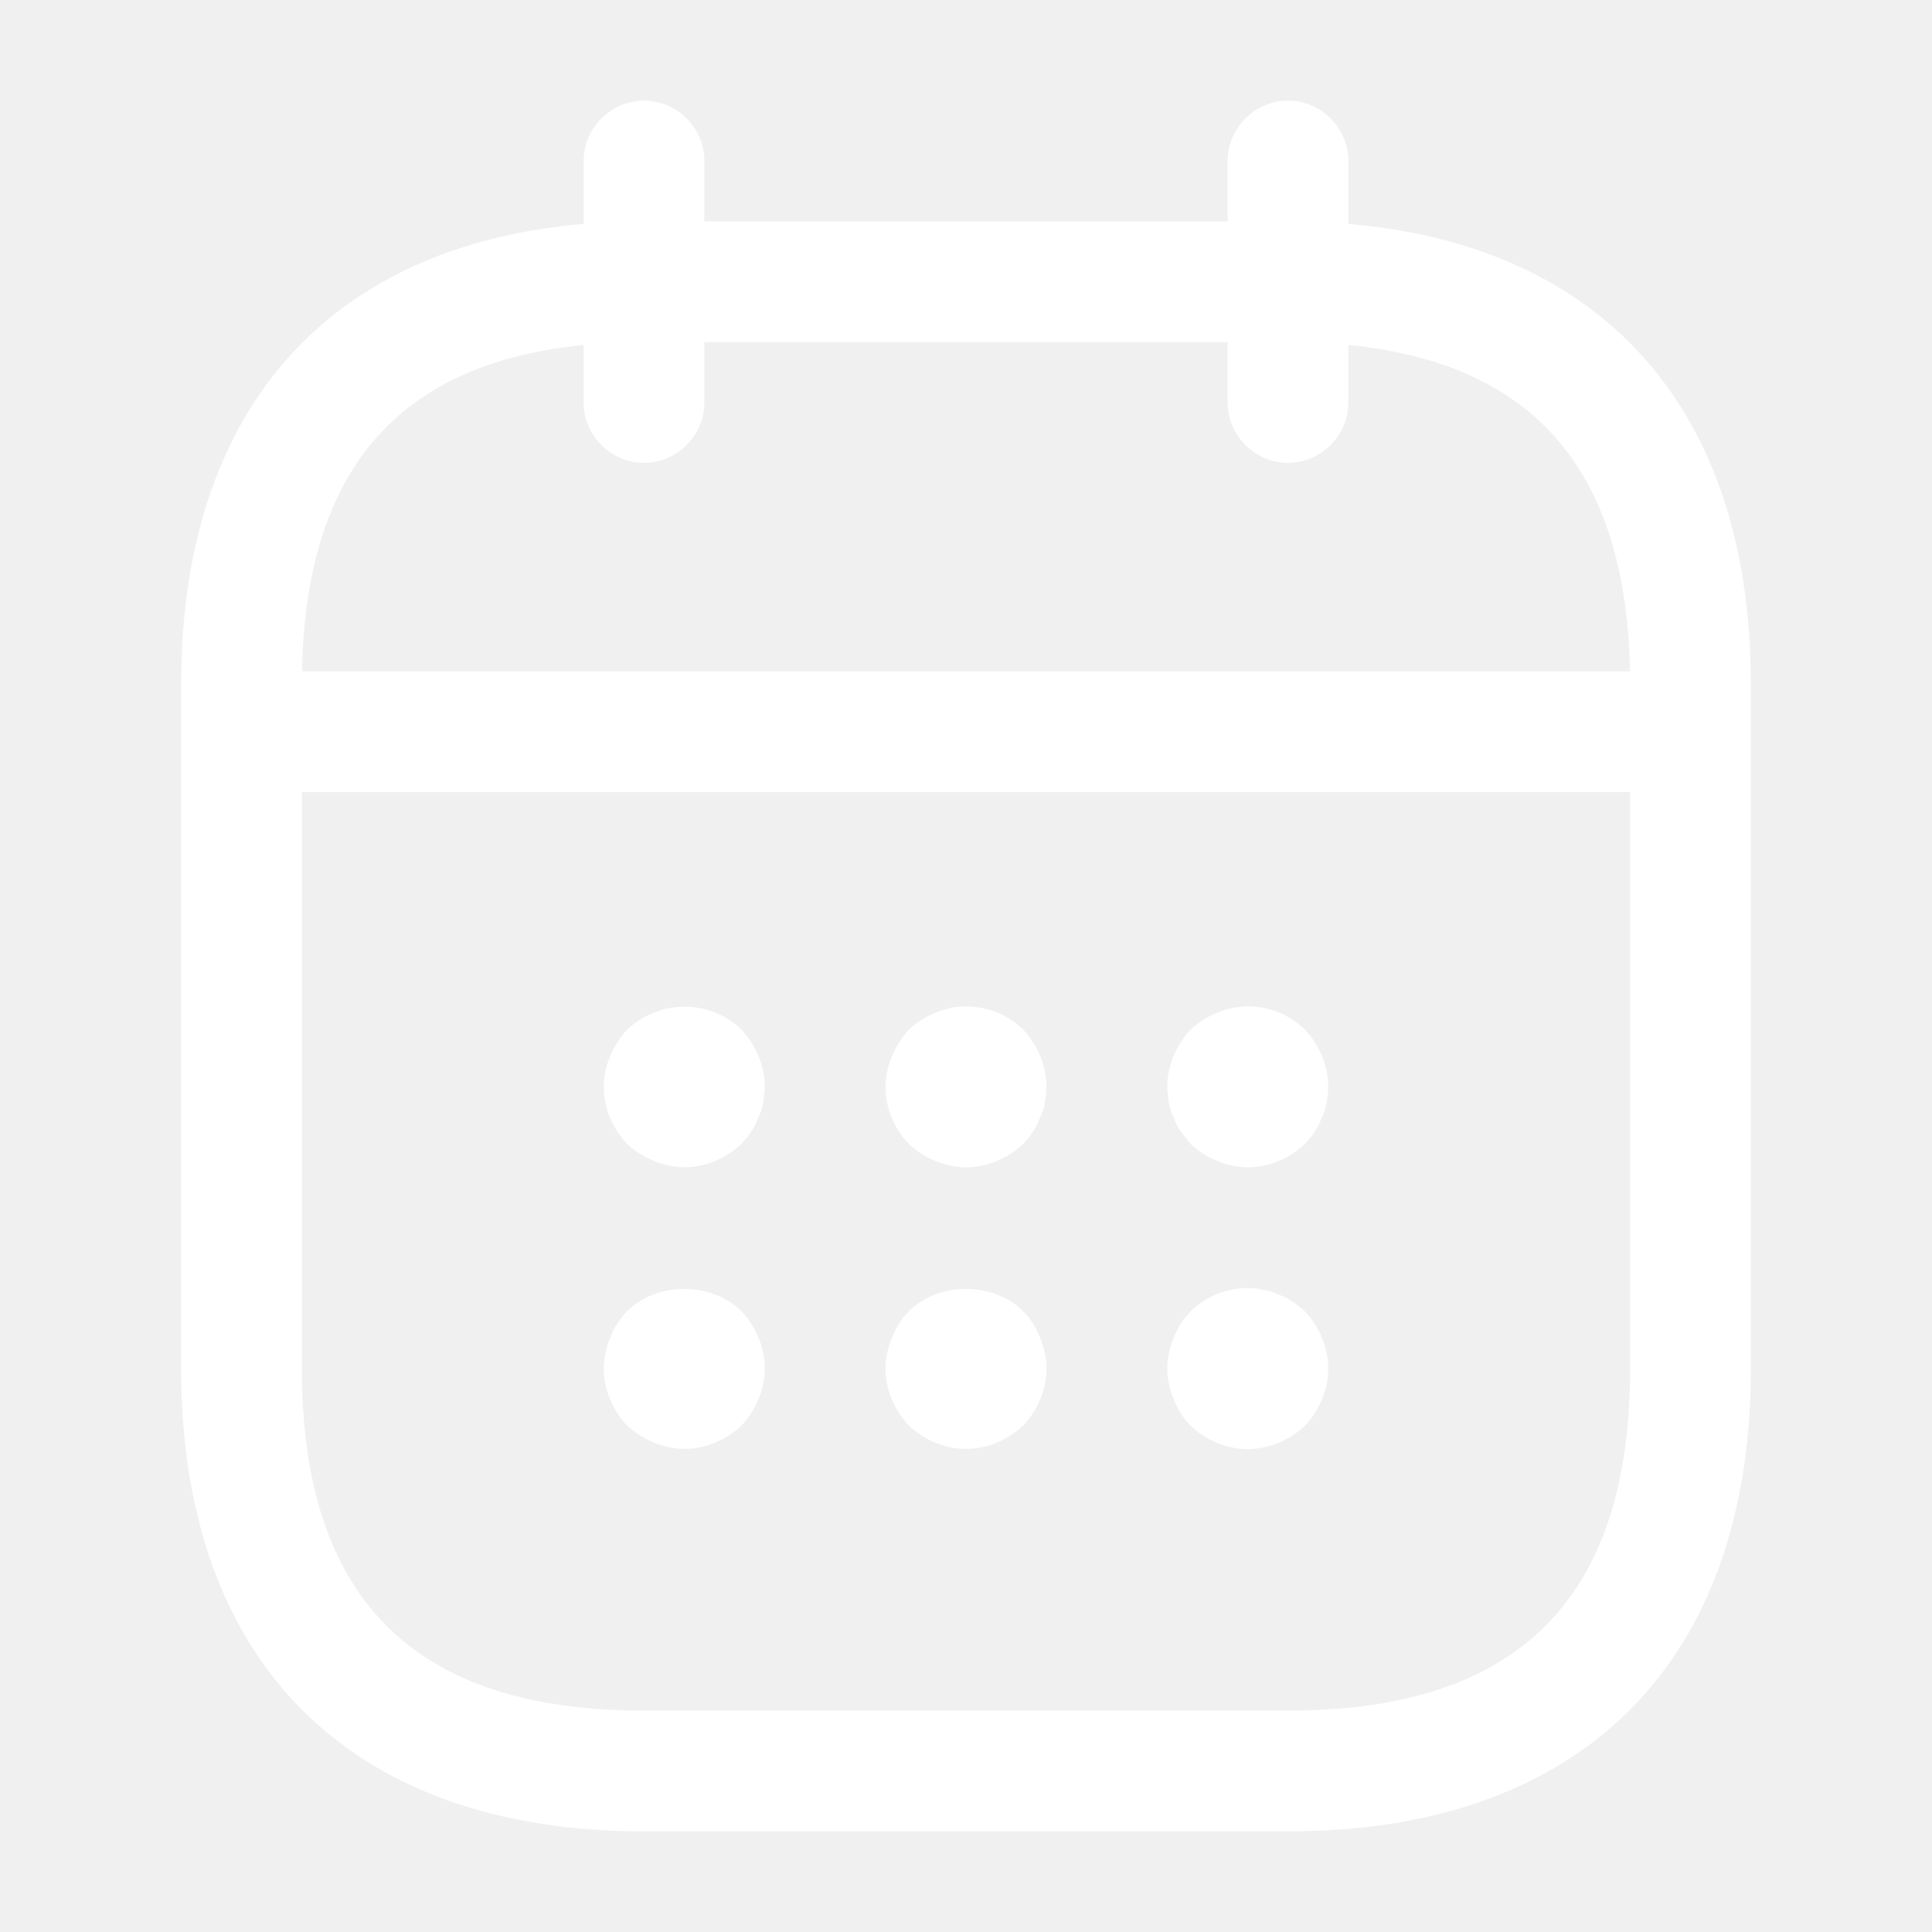
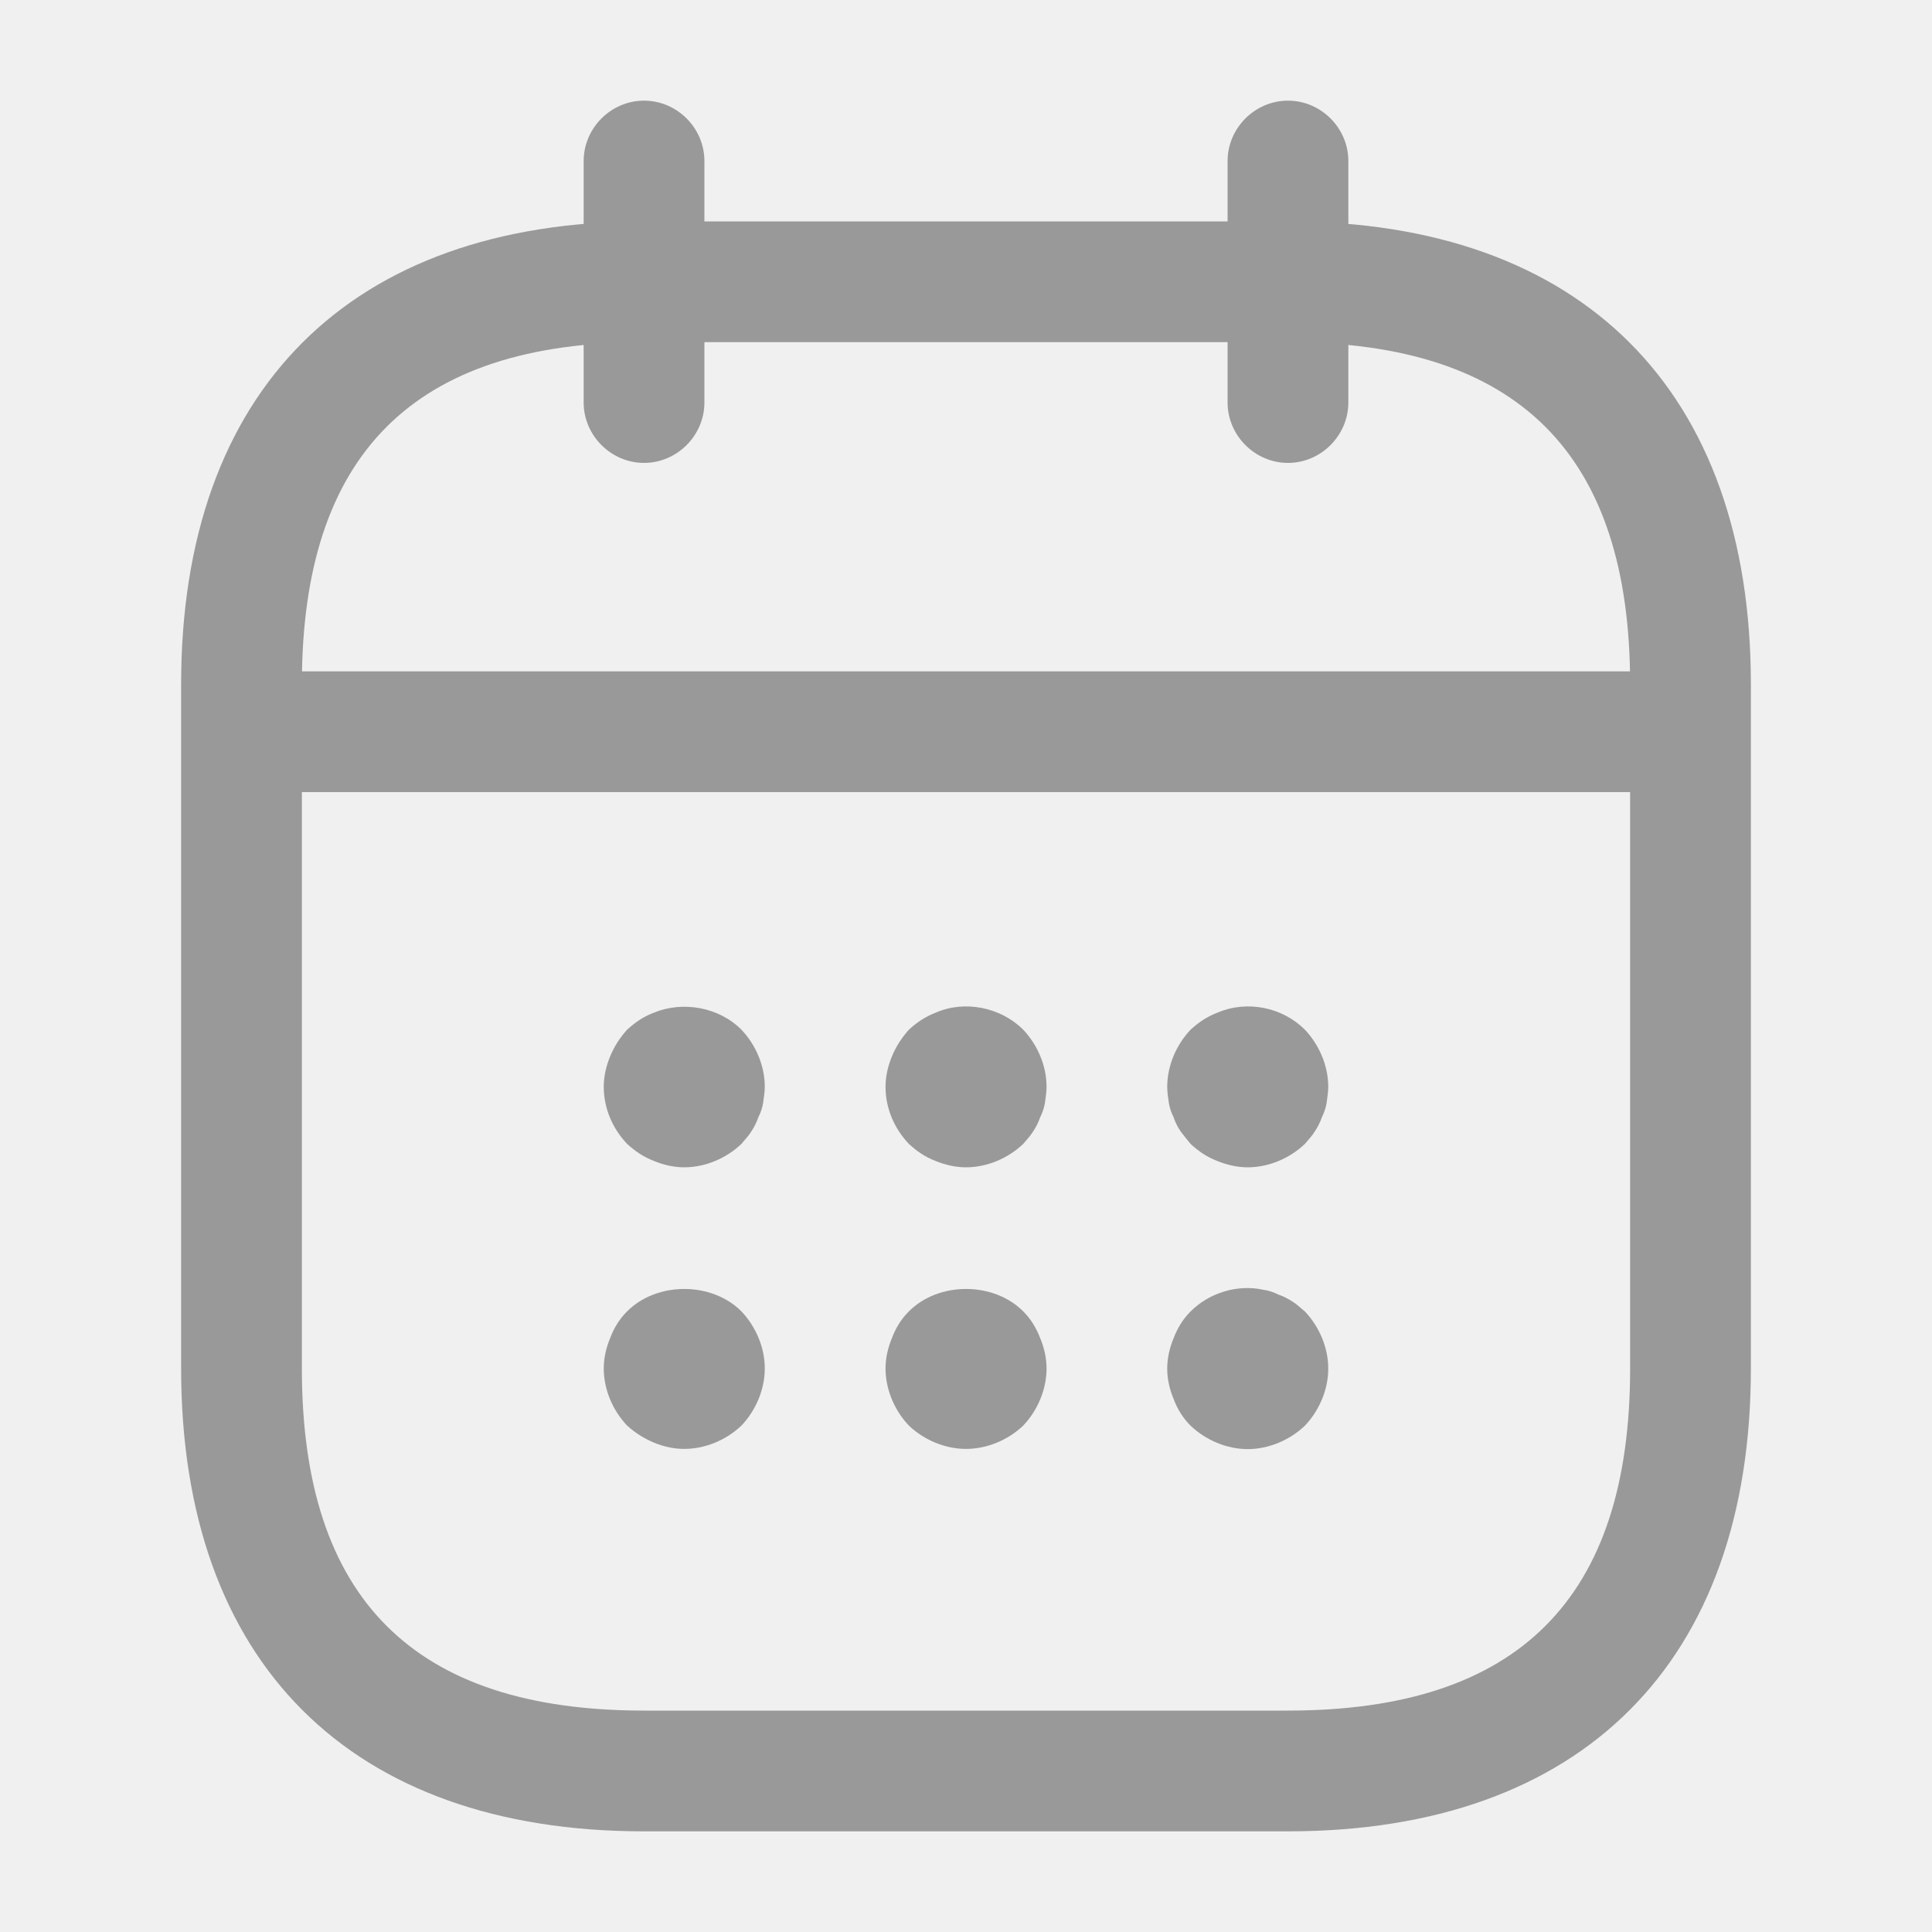
- <svg xmlns="http://www.w3.org/2000/svg" width="24" height="24" viewBox="0 0 24 24" fill="none">
-   <mask id="mask0_4176_664" style="mask-type:luminance" maskUnits="userSpaceOnUse" x="0" y="0" width="24" height="24">
-     <path d="M24 0H0V24H24V0Z" fill="white" />
+ <svg xmlns="http://www.w3.org/2000/svg" width="20" height="20" viewBox="0 0 20 20" fill="none">
+   <mask id="mask0_4231_1150" style="mask-type:luminance" maskUnits="userSpaceOnUse" x="0" y="0" width="20" height="20">
+     <path d="M20 0H0V20H20V0Z" fill="white" />
  </mask>
-   <g mask="url(#mask0_4176_664)">
-     <path d="M8 5.75C7.59 5.75 7.25 5.41 7.25 5V2C7.25 1.59 7.59 1.25 8 1.25C8.41 1.25 8.75 1.59 8.75 2V5C8.75 5.41 8.41 5.75 8 5.75Z" fill="white" />
-     <path d="M16 5.75C15.59 5.75 15.25 5.41 15.25 5V2C15.25 1.59 15.59 1.25 16 1.25C16.41 1.25 16.75 1.59 16.75 2V5C16.75 5.41 16.41 5.75 16 5.75Z" fill="white" />
-     <path d="M8.5 14.5C8.37 14.5 8.24 14.47 8.12 14.42C7.99 14.37 7.89 14.3 7.79 14.21C7.61 14.02 7.5 13.77 7.5 13.5C7.5 13.37 7.53 13.24 7.58 13.12C7.63 13 7.7 12.89 7.79 12.79C7.89 12.7 7.99 12.63 8.12 12.58C8.48 12.43 8.93 12.51 9.21 12.79C9.39 12.98 9.5 13.24 9.5 13.5C9.5 13.56 9.49 13.63 9.48 13.7C9.47 13.76 9.45 13.82 9.42 13.88C9.4 13.94 9.37 14 9.33 14.06C9.3 14.11 9.25 14.16 9.21 14.21C9.02 14.39 8.76 14.5 8.5 14.5Z" fill="white" />
-     <path d="M12 14.501C11.87 14.501 11.74 14.471 11.62 14.421C11.49 14.371 11.39 14.301 11.29 14.211C11.11 14.021 11 13.771 11 13.501C11 13.371 11.03 13.241 11.08 13.121C11.13 13.001 11.2 12.891 11.29 12.791C11.39 12.701 11.49 12.631 11.62 12.581C11.98 12.421 12.43 12.511 12.71 12.791C12.89 12.981 13 13.241 13 13.501C13 13.561 12.99 13.631 12.98 13.701C12.97 13.761 12.95 13.821 12.92 13.881C12.9 13.941 12.87 14.001 12.83 14.061C12.8 14.111 12.75 14.161 12.71 14.211C12.52 14.391 12.26 14.501 12 14.501Z" fill="white" />
-     <path d="M15.5 14.501C15.37 14.501 15.24 14.471 15.12 14.421C14.99 14.371 14.89 14.301 14.79 14.211C14.75 14.161 14.71 14.111 14.67 14.061C14.63 14.001 14.6 13.941 14.58 13.881C14.55 13.821 14.53 13.761 14.52 13.701C14.51 13.631 14.5 13.561 14.5 13.501C14.5 13.241 14.61 12.981 14.79 12.791C14.89 12.701 14.99 12.631 15.12 12.581C15.49 12.421 15.93 12.511 16.21 12.791C16.39 12.981 16.5 13.241 16.5 13.501C16.5 13.561 16.49 13.631 16.48 13.701C16.47 13.761 16.45 13.821 16.42 13.881C16.4 13.941 16.37 14.001 16.33 14.061C16.3 14.111 16.25 14.161 16.21 14.211C16.02 14.391 15.76 14.501 15.5 14.501Z" fill="white" />
-     <path d="M8.5 17.999C8.37 17.999 8.24 17.969 8.12 17.919C8 17.869 7.89 17.799 7.79 17.709C7.61 17.519 7.5 17.259 7.5 16.999C7.5 16.869 7.53 16.739 7.58 16.619C7.63 16.489 7.7 16.379 7.79 16.289C8.16 15.919 8.84 15.919 9.21 16.289C9.39 16.479 9.5 16.739 9.5 16.999C9.5 17.259 9.39 17.519 9.21 17.709C9.02 17.889 8.76 17.999 8.5 17.999Z" fill="white" />
-     <path d="M12 17.999C11.74 17.999 11.48 17.889 11.29 17.709C11.11 17.519 11 17.259 11 16.999C11 16.869 11.03 16.739 11.08 16.619C11.13 16.489 11.2 16.379 11.29 16.289C11.66 15.919 12.34 15.919 12.71 16.289C12.8 16.379 12.87 16.489 12.92 16.619C12.97 16.739 13 16.869 13 16.999C13 17.259 12.89 17.519 12.71 17.709C12.52 17.889 12.26 17.999 12 17.999Z" fill="white" />
-     <path d="M15.5 18.001C15.24 18.001 14.98 17.891 14.79 17.711C14.7 17.621 14.63 17.511 14.58 17.381C14.53 17.261 14.5 17.131 14.5 17.001C14.5 16.871 14.53 16.741 14.58 16.621C14.63 16.491 14.7 16.381 14.79 16.291C15.02 16.061 15.37 15.951 15.69 16.021C15.76 16.031 15.82 16.051 15.88 16.081C15.94 16.101 16 16.131 16.06 16.171C16.11 16.201 16.16 16.251 16.21 16.291C16.39 16.481 16.5 16.741 16.5 17.001C16.5 17.261 16.39 17.521 16.21 17.711C16.02 17.891 15.76 18.001 15.5 18.001Z" fill="white" />
-     <path d="M20.5 9.84H3.5C3.09 9.84 2.75 9.5 2.75 9.09C2.75 8.68 3.09 8.34 3.5 8.34H20.5C20.91 8.34 21.25 8.68 21.25 9.09C21.25 9.5 20.91 9.84 20.5 9.84Z" fill="white" />
-     <path d="M16 22.75H8C4.35 22.75 2.25 20.65 2.25 17V8.5C2.25 4.85 4.35 2.75 8 2.75H16C19.65 2.75 21.75 4.85 21.75 8.5V17C21.75 20.65 19.65 22.75 16 22.75ZM8 4.25C5.14 4.25 3.75 5.64 3.75 8.5V17C3.75 19.86 5.14 21.25 8 21.25H16C18.86 21.25 20.25 19.86 20.25 17V8.5C20.25 5.64 18.86 4.25 16 4.25H8Z" fill="white" />
+   <g mask="url(#mask0_4231_1150)">
+     <path d="M6.667 4.792C6.325 4.792 6.042 4.508 6.042 4.167V1.667C6.042 1.325 6.325 1.042 6.667 1.042C7.009 1.042 7.292 1.325 7.292 1.667V4.167C7.292 4.508 7.009 4.792 6.667 4.792Z" fill="#999999" />
+     <path d="M13.333 4.792C12.991 4.792 12.708 4.508 12.708 4.167V1.667C12.708 1.325 12.991 1.042 13.333 1.042C13.675 1.042 13.958 1.325 13.958 1.667V4.167C13.958 4.508 13.675 4.792 13.333 4.792Z" fill="#999999" />
+     <path d="M7.083 12.084C6.975 12.084 6.867 12.059 6.767 12.017C6.658 11.975 6.575 11.917 6.492 11.842C6.342 11.684 6.25 11.475 6.25 11.25C6.25 11.142 6.275 11.034 6.317 10.934C6.358 10.834 6.417 10.742 6.492 10.659C6.575 10.584 6.658 10.525 6.767 10.484C7.067 10.359 7.442 10.425 7.675 10.659C7.825 10.817 7.917 11.034 7.917 11.25C7.917 11.3 7.908 11.359 7.9 11.417C7.892 11.467 7.875 11.517 7.85 11.567C7.833 11.617 7.808 11.667 7.775 11.717C7.75 11.759 7.708 11.8 7.675 11.842C7.517 11.992 7.3 12.084 7.083 12.084Z" fill="#999999" />
+     <path d="M10 12.084C9.892 12.084 9.784 12.059 9.684 12.018C9.575 11.976 9.492 11.918 9.409 11.842C9.259 11.684 9.167 11.476 9.167 11.251C9.167 11.143 9.192 11.034 9.234 10.934C9.275 10.834 9.334 10.743 9.409 10.659C9.492 10.584 9.575 10.526 9.684 10.484C9.984 10.351 10.359 10.426 10.592 10.659C10.742 10.818 10.834 11.034 10.834 11.251C10.834 11.301 10.825 11.359 10.817 11.418C10.809 11.468 10.792 11.518 10.767 11.568C10.75 11.618 10.725 11.668 10.692 11.717C10.667 11.759 10.625 11.801 10.592 11.842C10.434 11.992 10.217 12.084 10 12.084Z" fill="#999999" />
+     <path d="M12.916 12.084C12.808 12.084 12.7 12.059 12.6 12.018C12.491 11.976 12.408 11.918 12.325 11.842C12.291 11.801 12.258 11.759 12.225 11.717C12.191 11.668 12.166 11.618 12.15 11.568C12.125 11.518 12.108 11.468 12.1 11.418C12.091 11.359 12.083 11.301 12.083 11.251C12.083 11.034 12.175 10.818 12.325 10.659C12.408 10.584 12.491 10.526 12.6 10.484C12.908 10.351 13.275 10.426 13.508 10.659C13.658 10.818 13.75 11.034 13.75 11.251C13.75 11.301 13.741 11.359 13.733 11.418C13.725 11.468 13.708 11.518 13.683 11.568C13.666 11.618 13.641 11.668 13.608 11.717C13.583 11.759 13.541 11.801 13.508 11.842C13.35 11.992 13.133 12.084 12.916 12.084Z" fill="#999999" />
+     <path d="M7.083 14.999C6.975 14.999 6.867 14.975 6.767 14.933C6.667 14.891 6.575 14.833 6.492 14.758C6.342 14.6 6.25 14.383 6.25 14.166C6.25 14.058 6.275 13.95 6.317 13.85C6.358 13.741 6.417 13.649 6.492 13.575C6.8 13.266 7.367 13.266 7.675 13.575C7.825 13.733 7.917 13.95 7.917 14.166C7.917 14.383 7.825 14.6 7.675 14.758C7.517 14.908 7.3 14.999 7.083 14.999Z" fill="#999999" />
+     <path d="M10 14.999C9.784 14.999 9.567 14.908 9.409 14.758C9.259 14.6 9.167 14.383 9.167 14.166C9.167 14.058 9.192 13.95 9.234 13.85C9.275 13.741 9.334 13.649 9.409 13.575C9.717 13.266 10.284 13.266 10.592 13.575C10.667 13.649 10.725 13.741 10.767 13.85C10.809 13.95 10.834 14.058 10.834 14.166C10.834 14.383 10.742 14.6 10.592 14.758C10.434 14.908 10.217 14.999 10 14.999Z" fill="#999999" />
+     <path d="M12.916 15.001C12.7 15.001 12.483 14.909 12.325 14.759C12.25 14.684 12.191 14.593 12.15 14.484C12.108 14.384 12.083 14.276 12.083 14.168C12.083 14.059 12.108 13.951 12.15 13.851C12.191 13.743 12.25 13.651 12.325 13.576C12.516 13.384 12.808 13.293 13.075 13.351C13.133 13.359 13.183 13.376 13.233 13.401C13.283 13.418 13.333 13.443 13.383 13.476C13.425 13.501 13.466 13.543 13.508 13.576C13.658 13.734 13.75 13.951 13.75 14.168C13.75 14.384 13.658 14.601 13.508 14.759C13.35 14.909 13.133 15.001 12.916 15.001Z" fill="#999999" />
+     <path d="M17.084 8.2H2.917C2.575 8.2 2.292 7.917 2.292 7.575C2.292 7.233 2.575 6.95 2.917 6.95H17.084C17.425 6.95 17.709 7.233 17.709 7.575C17.709 7.917 17.425 8.2 17.084 8.2Z" fill="#999999" />
+     <path d="M13.333 18.958H6.667C3.625 18.958 1.875 17.208 1.875 14.167V7.083C1.875 4.042 3.625 2.292 6.667 2.292H13.333C16.375 2.292 18.125 4.042 18.125 7.083V14.167C18.125 17.208 16.375 18.958 13.333 18.958ZM6.667 3.542C4.283 3.542 3.125 4.7 3.125 7.083V14.167C3.125 16.55 4.283 17.708 6.667 17.708H13.333C15.717 17.708 16.875 16.55 16.875 14.167V7.083C16.875 4.7 15.717 3.542 13.333 3.542H6.667Z" fill="#999999" />
  </g>
</svg>
